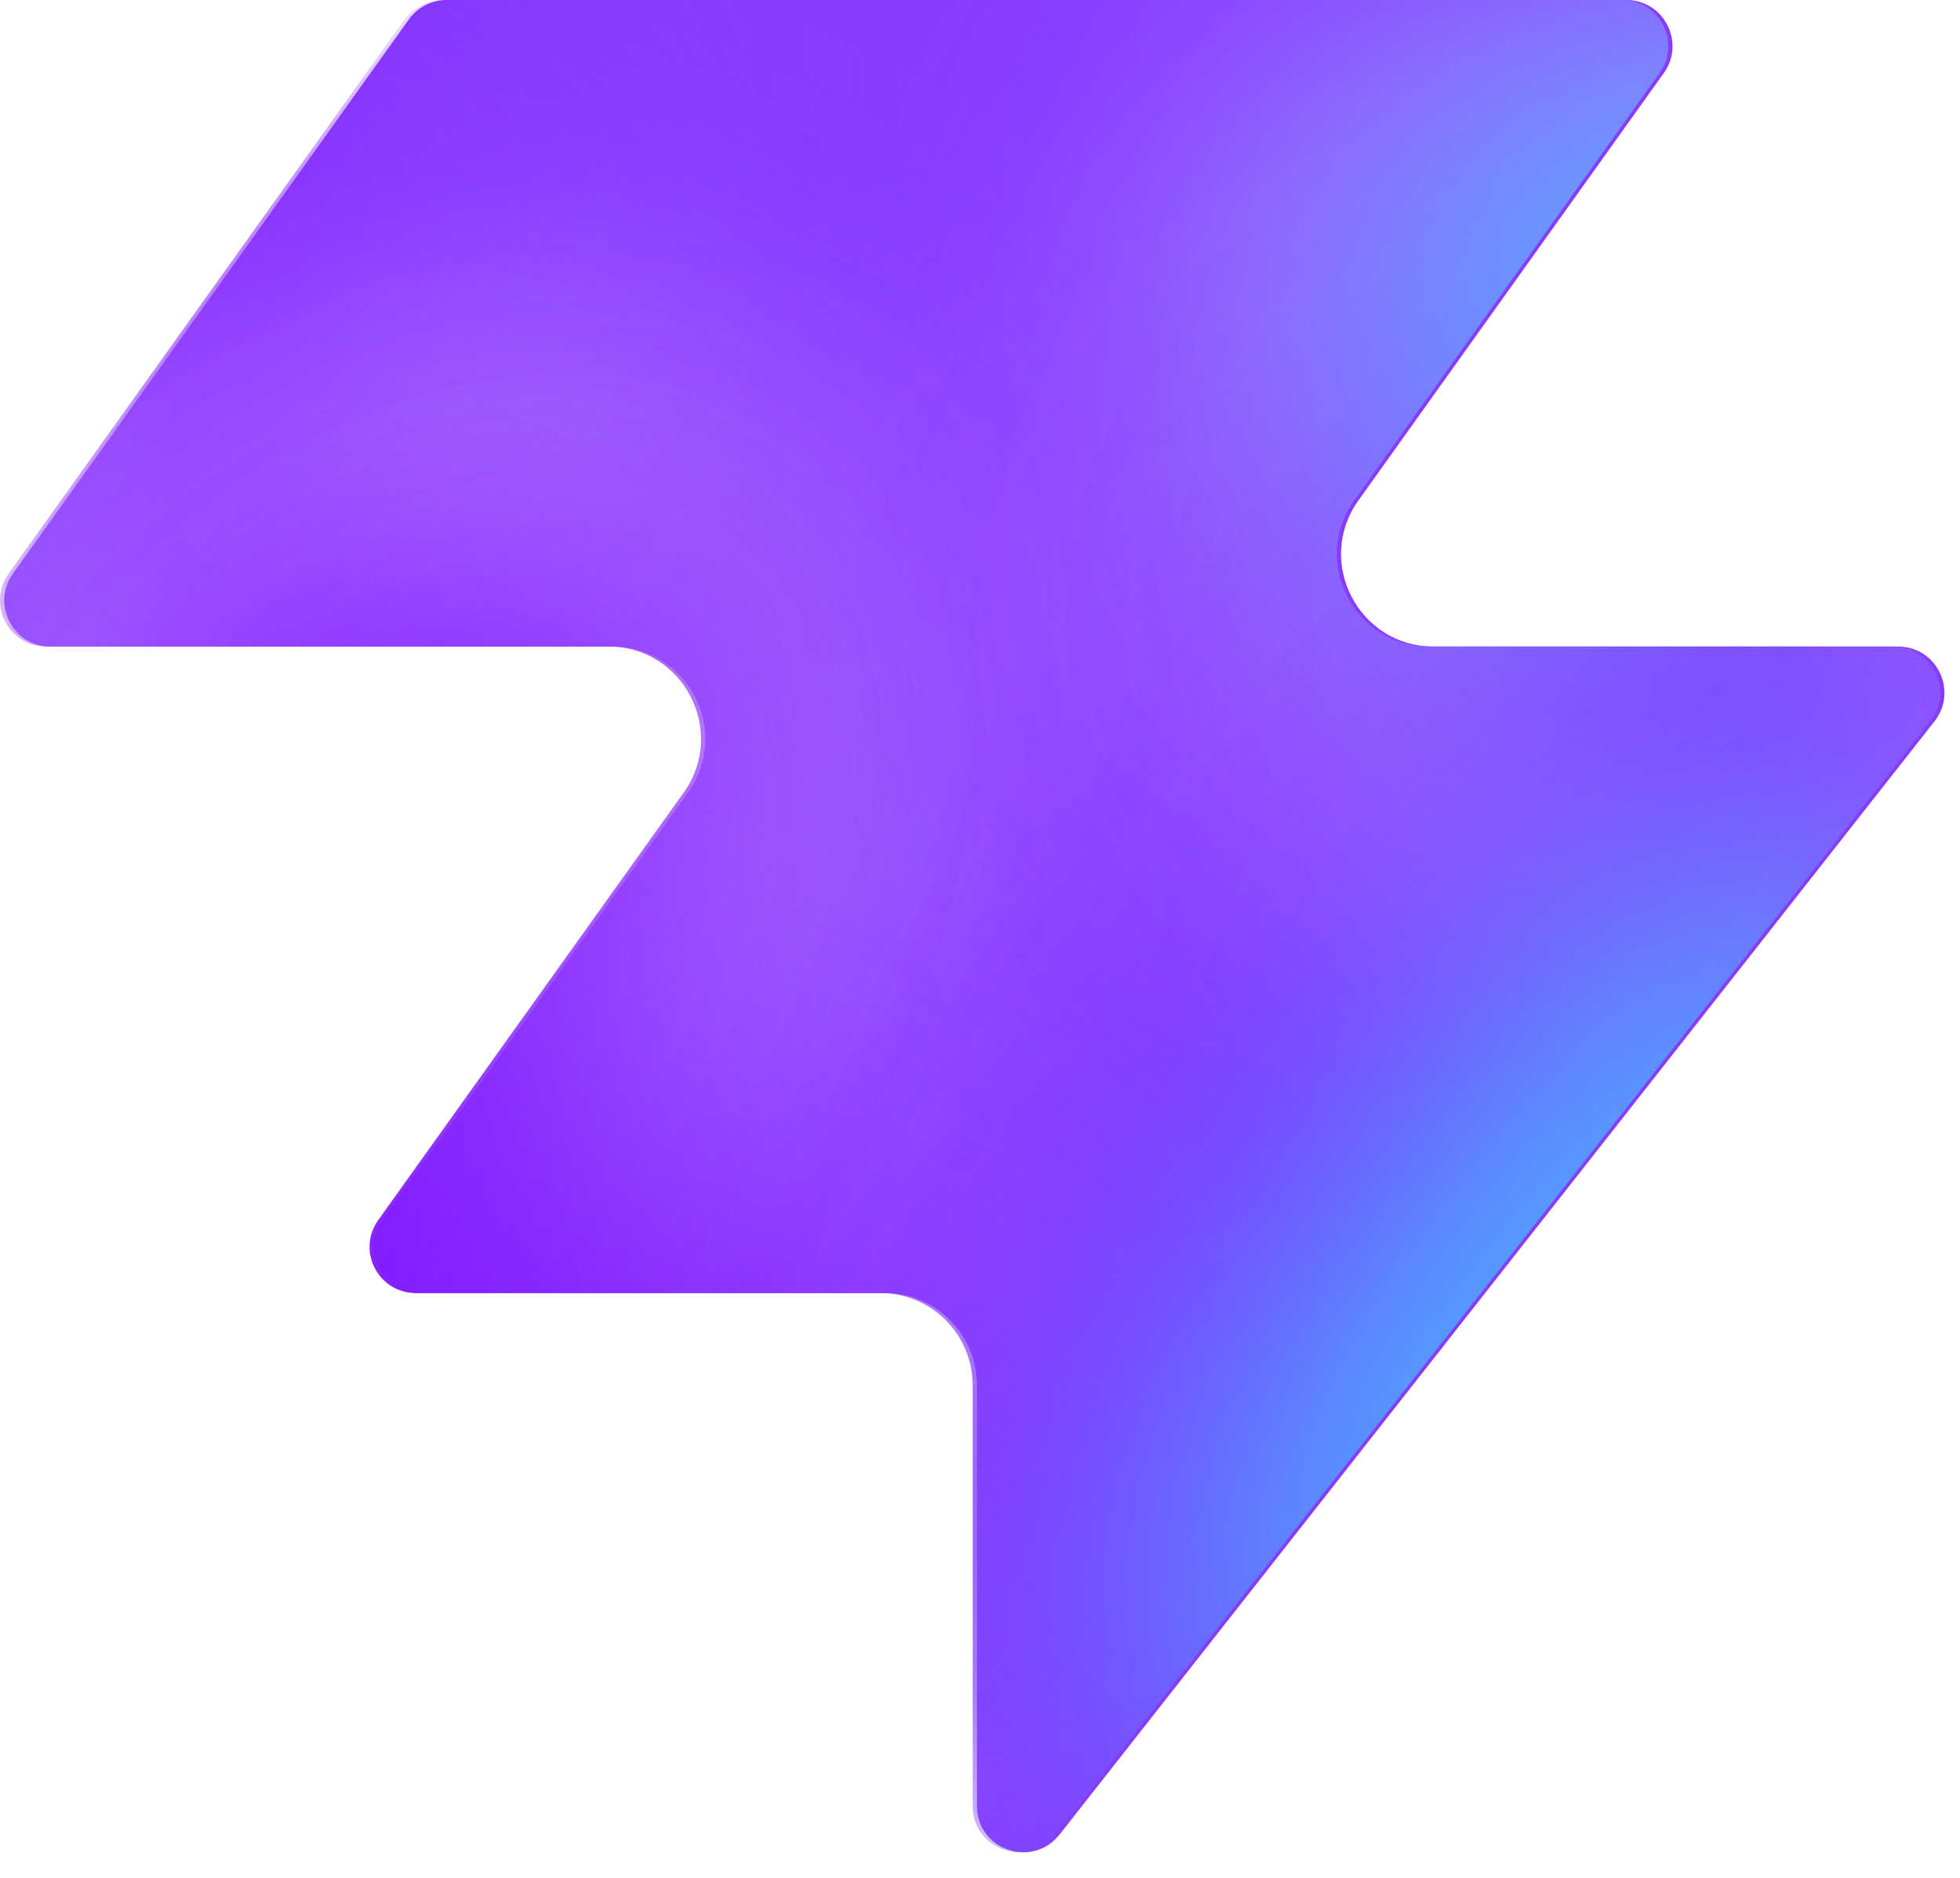
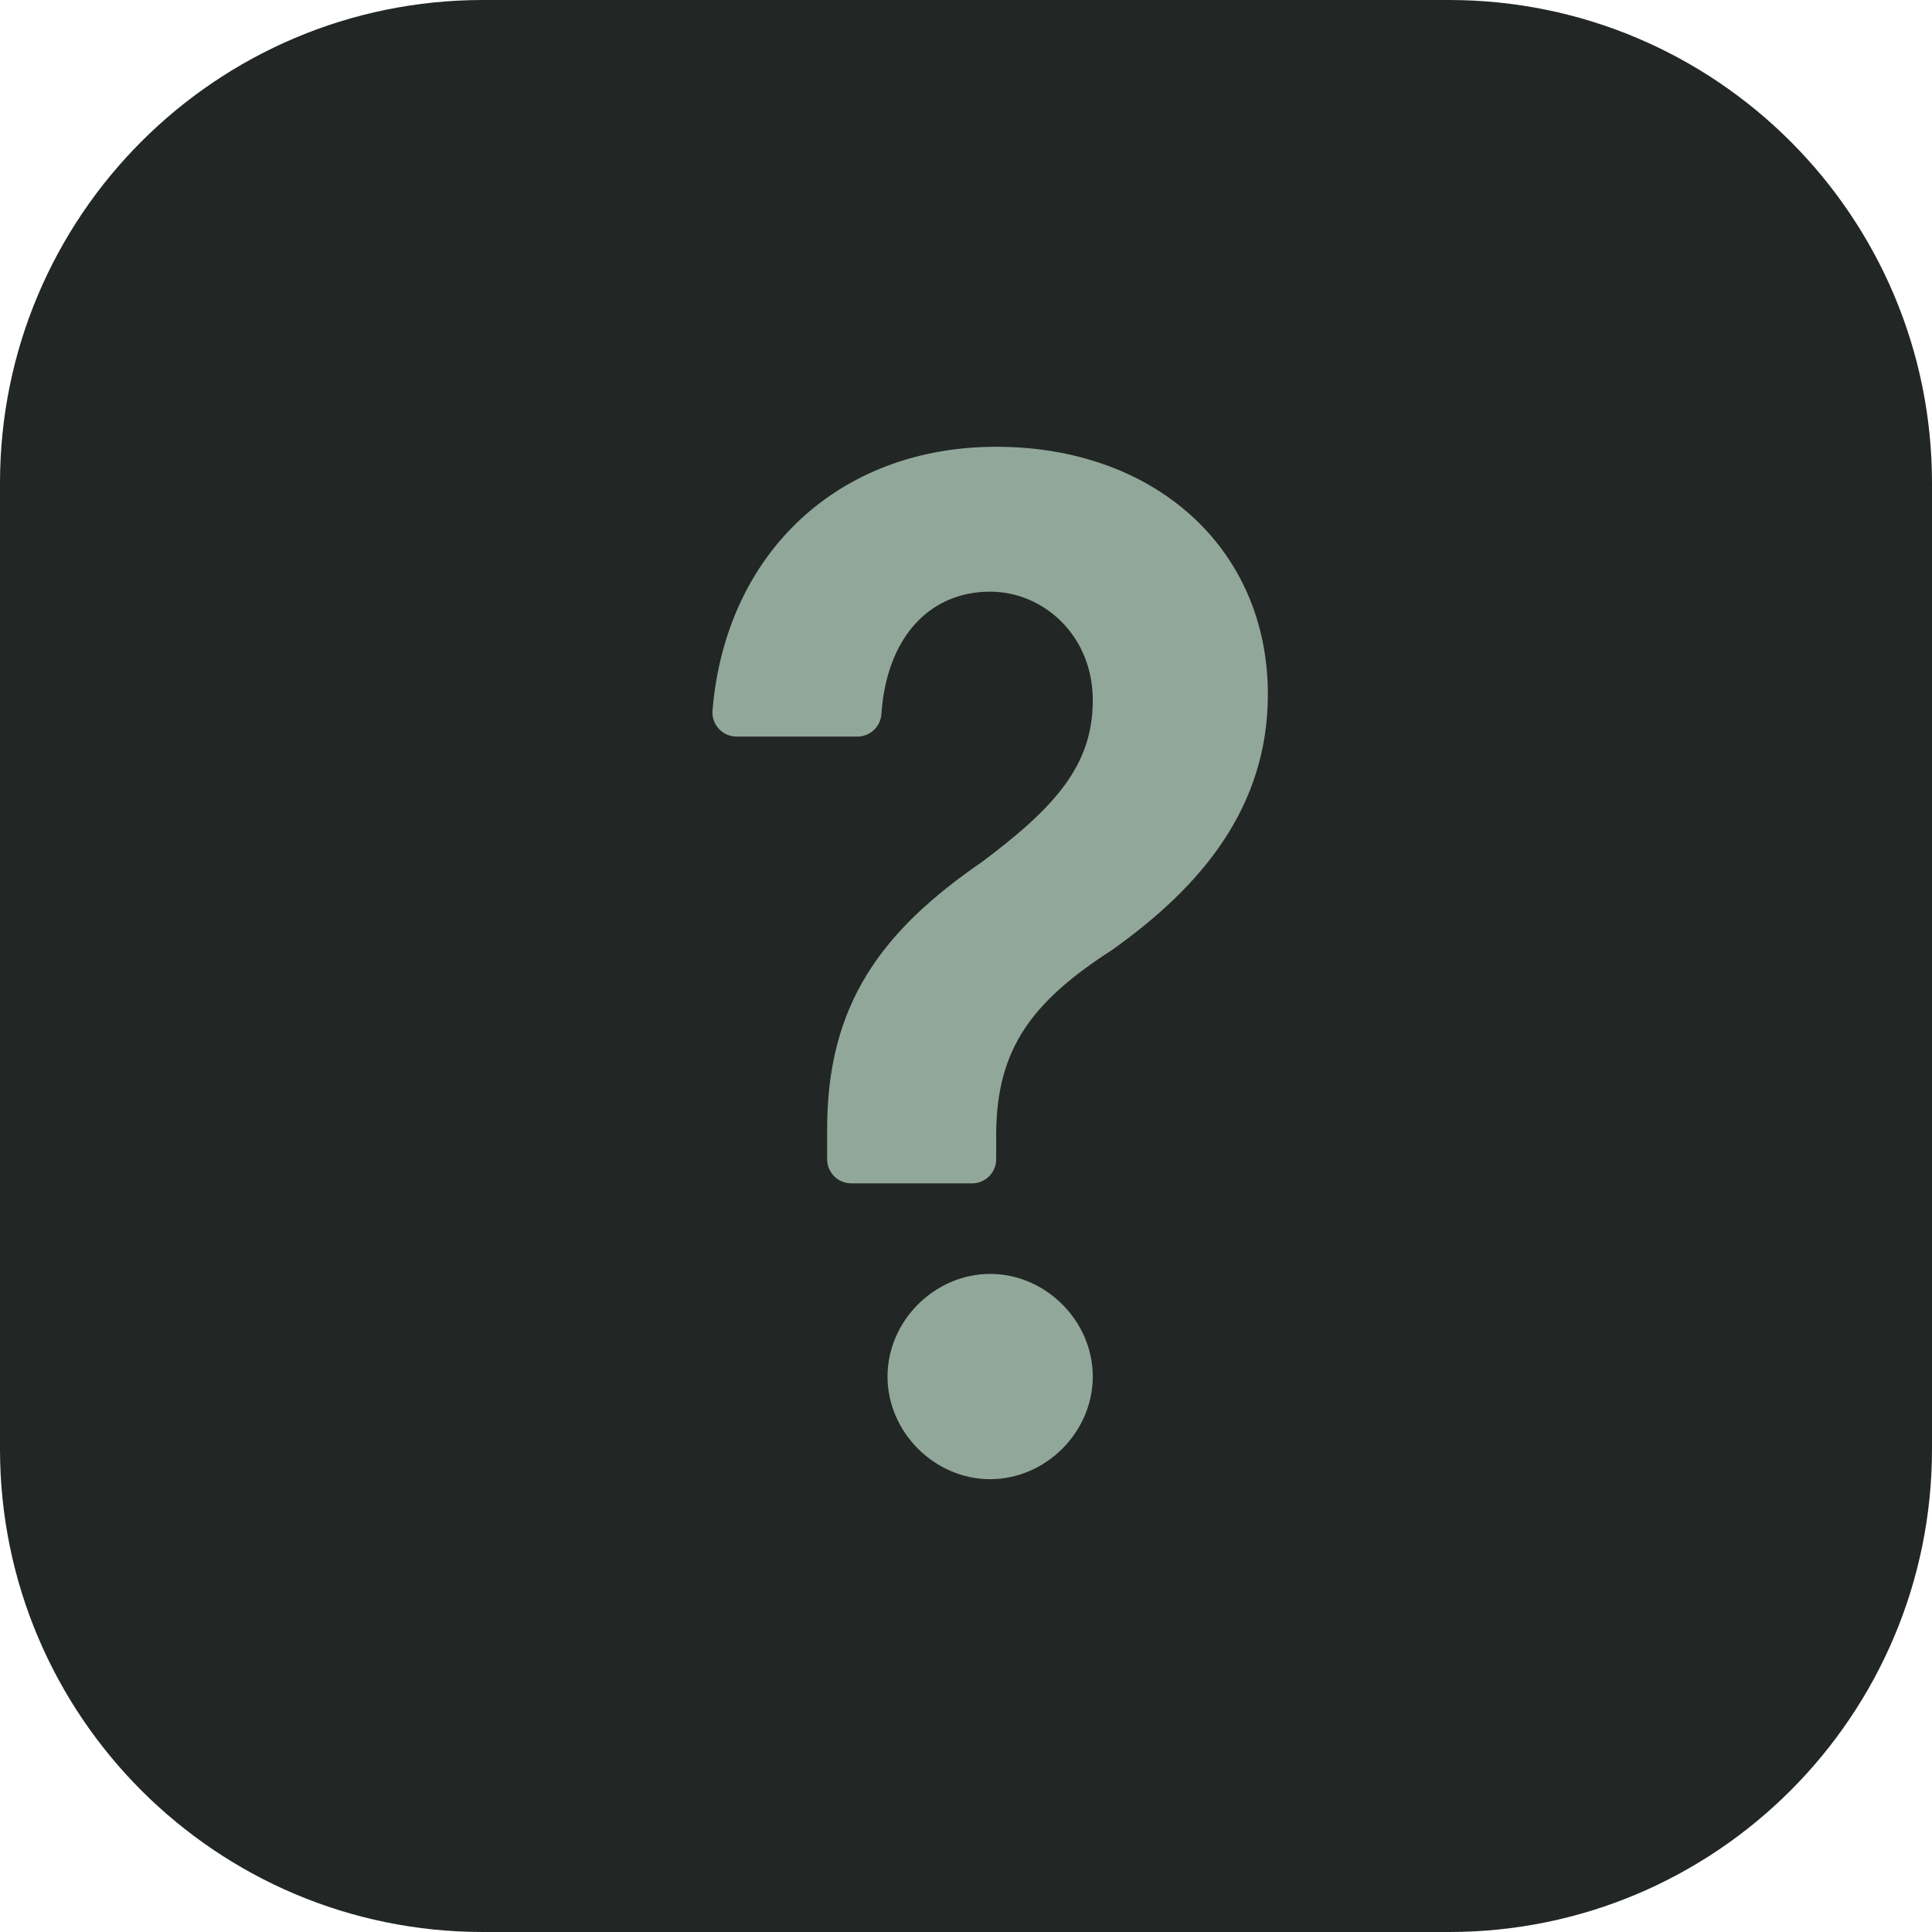
- <svg xmlns="http://www.w3.org/2000/svg" width="48" height="46" fill="none" viewBox="0 0 48 46">
-   <path fill="#863bff" d="M25.946 44.938c-.664.845-2.021.375-2.021-.698V33.937a2.26 2.26 0 0 0-2.262-2.262H10.287c-.92 0-1.456-1.04-.92-1.788l7.48-10.471c1.07-1.497 0-3.578-1.842-3.578H1.237c-.92 0-1.456-1.04-.92-1.788L10.013.474c.214-.297.556-.474.92-.474h28.894c.92 0 1.456 1.04.92 1.788l-7.48 10.471c-1.07 1.498 0 3.579 1.842 3.579h11.377c.943 0 1.473 1.088.89 1.83L25.947 44.94z" style="fill:#863bff;fill:color(display-p3 .525 .23 1);fill-opacity:1" />
-   <mask id="a" width="48" height="46" x="0" y="0" maskUnits="userSpaceOnUse" style="mask-type:alpha">
-     <path fill="#000" d="M25.842 44.938c-.664.844-2.021.375-2.021-.698V33.937a2.26 2.26 0 0 0-2.262-2.262H10.183c-.92 0-1.456-1.04-.92-1.788l7.48-10.471c1.07-1.498 0-3.579-1.842-3.579H1.133c-.92 0-1.456-1.04-.92-1.787L9.91.473c.214-.297.556-.474.92-.474h28.894c.92 0 1.456 1.04.92 1.788l-7.48 10.471c-1.07 1.498 0 3.578 1.842 3.578h11.377c.943 0 1.473 1.088.89 1.832L25.843 44.94z" style="fill:#000;fill-opacity:1" />
-   </mask>
-   <g mask="url(#a)">
-     <g filter="url(#b)">
-       <ellipse cx="5.508" cy="14.704" fill="#ede6ff" rx="5.508" ry="14.704" style="fill:#ede6ff;fill:color(display-p3 .927 .903 1);fill-opacity:1" transform="matrix(.00324 1 1 -.00324 -4.47 31.516)" />
-     </g>
-     <g filter="url(#c)">
-       <ellipse cx="10.399" cy="29.851" fill="#ede6ff" rx="10.399" ry="29.851" style="fill:#ede6ff;fill:color(display-p3 .927 .903 1);fill-opacity:1" transform="matrix(.00324 1 1 -.00324 -39.328 7.883)" />
-     </g>
-     <g filter="url(#d)">
-       <ellipse cx="5.508" cy="30.487" fill="#7e14ff" rx="5.508" ry="30.487" style="fill:#7e14ff;fill:color(display-p3 .492 .077 1);fill-opacity:1" transform="rotate(89.814 -25.913 -14.639)scale(1 -1)" />
-     </g>
-     <g filter="url(#e)">
-       <ellipse cx="5.508" cy="30.599" fill="#7e14ff" rx="5.508" ry="30.599" style="fill:#7e14ff;fill:color(display-p3 .492 .077 1);fill-opacity:1" transform="rotate(89.814 -32.644 -3.334)scale(1 -1)" />
-     </g>
-     <g filter="url(#f)">
-       <ellipse cx="5.508" cy="30.599" fill="#7e14ff" rx="5.508" ry="30.599" style="fill:#7e14ff;fill:color(display-p3 .492 .077 1);fill-opacity:1" transform="matrix(.00324 1 1 -.00324 -34.34 30.47)" />
-     </g>
-     <g filter="url(#g)">
-       <ellipse cx="14.072" cy="22.078" fill="#ede6ff" rx="14.072" ry="22.078" style="fill:#ede6ff;fill:color(display-p3 .927 .903 1);fill-opacity:1" transform="rotate(93.35 24.506 48.493)scale(-1 1)" />
-     </g>
-     <g filter="url(#h)">
-       <ellipse cx="3.47" cy="21.501" fill="#7e14ff" rx="3.47" ry="21.501" style="fill:#7e14ff;fill:color(display-p3 .492 .077 1);fill-opacity:1" transform="rotate(89.009 28.708 47.59)scale(-1 1)" />
-     </g>
-     <g filter="url(#i)">
-       <ellipse cx="3.47" cy="21.501" fill="#7e14ff" rx="3.47" ry="21.501" style="fill:#7e14ff;fill:color(display-p3 .492 .077 1);fill-opacity:1" transform="rotate(89.009 28.708 47.59)scale(-1 1)" />
-     </g>
-     <g filter="url(#j)">
-       <ellipse cx=".387" cy="8.972" fill="#7e14ff" rx="4.407" ry="29.108" style="fill:#7e14ff;fill:color(display-p3 .492 .077 1);fill-opacity:1" transform="rotate(39.51 .387 8.972)" />
-     </g>
-     <g filter="url(#k)">
-       <ellipse cx="47.523" cy="-6.092" fill="#7e14ff" rx="4.407" ry="29.108" style="fill:#7e14ff;fill:color(display-p3 .492 .077 1);fill-opacity:1" transform="rotate(37.892 47.523 -6.092)" />
-     </g>
-     <g filter="url(#l)">
-       <ellipse cx="41.412" cy="6.333" fill="#47bfff" rx="5.971" ry="9.665" style="fill:#47bfff;fill:color(display-p3 .28 .748 1);fill-opacity:1" transform="rotate(37.892 41.412 6.333)" />
-     </g>
-     <g filter="url(#m)">
-       <ellipse cx="-1.879" cy="38.332" fill="#7e14ff" rx="4.407" ry="29.108" style="fill:#7e14ff;fill:color(display-p3 .492 .077 1);fill-opacity:1" transform="rotate(37.892 -1.88 38.332)" />
-     </g>
-     <g filter="url(#n)">
-       <ellipse cx="-1.879" cy="38.332" fill="#7e14ff" rx="4.407" ry="29.108" style="fill:#7e14ff;fill:color(display-p3 .492 .077 1);fill-opacity:1" transform="rotate(37.892 -1.88 38.332)" />
-     </g>
-     <g filter="url(#o)">
-       <ellipse cx="35.651" cy="29.907" fill="#7e14ff" rx="4.407" ry="29.108" style="fill:#7e14ff;fill:color(display-p3 .492 .077 1);fill-opacity:1" transform="rotate(37.892 35.651 29.907)" />
-     </g>
-     <g filter="url(#p)">
-       <ellipse cx="38.418" cy="32.4" fill="#47bfff" rx="5.971" ry="15.297" style="fill:#47bfff;fill:color(display-p3 .28 .748 1);fill-opacity:1" transform="rotate(37.892 38.418 32.4)" />
-     </g>
-   </g>
-   <defs>
-     <filter id="b" width="60.045" height="41.654" x="-19.77" y="16.149" color-interpolation-filters="sRGB" filterUnits="userSpaceOnUse">
-       <feFlood flood-opacity="0" result="BackgroundImageFix" />
-       <feBlend in="SourceGraphic" in2="BackgroundImageFix" result="shape" />
-       <feGaussianBlur result="effect1_foregroundBlur_2002_17158" stdDeviation="7.659" />
-     </filter>
-     <filter id="c" width="90.34" height="51.437" x="-54.613" y="-7.533" color-interpolation-filters="sRGB" filterUnits="userSpaceOnUse">
-       <feFlood flood-opacity="0" result="BackgroundImageFix" />
-       <feBlend in="SourceGraphic" in2="BackgroundImageFix" result="shape" />
-       <feGaussianBlur result="effect1_foregroundBlur_2002_17158" stdDeviation="7.659" />
-     </filter>
-     <filter id="d" width="79.355" height="29.4" x="-49.64" y="2.03" color-interpolation-filters="sRGB" filterUnits="userSpaceOnUse">
-       <feFlood flood-opacity="0" result="BackgroundImageFix" />
-       <feBlend in="SourceGraphic" in2="BackgroundImageFix" result="shape" />
-       <feGaussianBlur result="effect1_foregroundBlur_2002_17158" stdDeviation="4.596" />
-     </filter>
-     <filter id="e" width="79.579" height="29.4" x="-45.045" y="20.029" color-interpolation-filters="sRGB" filterUnits="userSpaceOnUse">
-       <feFlood flood-opacity="0" result="BackgroundImageFix" />
-       <feBlend in="SourceGraphic" in2="BackgroundImageFix" result="shape" />
-       <feGaussianBlur result="effect1_foregroundBlur_2002_17158" stdDeviation="4.596" />
-     </filter>
-     <filter id="f" width="79.579" height="29.4" x="-43.513" y="21.178" color-interpolation-filters="sRGB" filterUnits="userSpaceOnUse">
-       <feFlood flood-opacity="0" result="BackgroundImageFix" />
-       <feBlend in="SourceGraphic" in2="BackgroundImageFix" result="shape" />
-       <feGaussianBlur result="effect1_foregroundBlur_2002_17158" stdDeviation="4.596" />
-     </filter>
-     <filter id="g" width="74.749" height="58.852" x="15.756" y="-17.901" color-interpolation-filters="sRGB" filterUnits="userSpaceOnUse">
-       <feFlood flood-opacity="0" result="BackgroundImageFix" />
-       <feBlend in="SourceGraphic" in2="BackgroundImageFix" result="shape" />
-       <feGaussianBlur result="effect1_foregroundBlur_2002_17158" stdDeviation="7.659" />
-     </filter>
-     <filter id="h" width="61.377" height="25.362" x="23.548" y="2.284" color-interpolation-filters="sRGB" filterUnits="userSpaceOnUse">
-       <feFlood flood-opacity="0" result="BackgroundImageFix" />
-       <feBlend in="SourceGraphic" in2="BackgroundImageFix" result="shape" />
-       <feGaussianBlur result="effect1_foregroundBlur_2002_17158" stdDeviation="4.596" />
-     </filter>
-     <filter id="i" width="61.377" height="25.362" x="23.548" y="2.284" color-interpolation-filters="sRGB" filterUnits="userSpaceOnUse">
-       <feFlood flood-opacity="0" result="BackgroundImageFix" />
-       <feBlend in="SourceGraphic" in2="BackgroundImageFix" result="shape" />
-       <feGaussianBlur result="effect1_foregroundBlur_2002_17158" stdDeviation="4.596" />
-     </filter>
-     <filter id="j" width="56.045" height="63.649" x="-27.636" y="-22.853" color-interpolation-filters="sRGB" filterUnits="userSpaceOnUse">
-       <feFlood flood-opacity="0" result="BackgroundImageFix" />
-       <feBlend in="SourceGraphic" in2="BackgroundImageFix" result="shape" />
-       <feGaussianBlur result="effect1_foregroundBlur_2002_17158" stdDeviation="4.596" />
-     </filter>
-     <filter id="k" width="54.814" height="64.646" x="20.116" y="-38.415" color-interpolation-filters="sRGB" filterUnits="userSpaceOnUse">
-       <feFlood flood-opacity="0" result="BackgroundImageFix" />
-       <feBlend in="SourceGraphic" in2="BackgroundImageFix" result="shape" />
-       <feGaussianBlur result="effect1_foregroundBlur_2002_17158" stdDeviation="4.596" />
-     </filter>
-     <filter id="l" width="33.541" height="35.313" x="24.641" y="-11.323" color-interpolation-filters="sRGB" filterUnits="userSpaceOnUse">
-       <feFlood flood-opacity="0" result="BackgroundImageFix" />
-       <feBlend in="SourceGraphic" in2="BackgroundImageFix" result="shape" />
-       <feGaussianBlur result="effect1_foregroundBlur_2002_17158" stdDeviation="4.596" />
-     </filter>
-     <filter id="m" width="54.814" height="64.646" x="-29.286" y="6.009" color-interpolation-filters="sRGB" filterUnits="userSpaceOnUse">
-       <feFlood flood-opacity="0" result="BackgroundImageFix" />
-       <feBlend in="SourceGraphic" in2="BackgroundImageFix" result="shape" />
-       <feGaussianBlur result="effect1_foregroundBlur_2002_17158" stdDeviation="4.596" />
-     </filter>
-     <filter id="n" width="54.814" height="64.646" x="-29.286" y="6.009" color-interpolation-filters="sRGB" filterUnits="userSpaceOnUse">
-       <feFlood flood-opacity="0" result="BackgroundImageFix" />
-       <feBlend in="SourceGraphic" in2="BackgroundImageFix" result="shape" />
-       <feGaussianBlur result="effect1_foregroundBlur_2002_17158" stdDeviation="4.596" />
-     </filter>
-     <filter id="o" width="54.814" height="64.646" x="8.244" y="-2.416" color-interpolation-filters="sRGB" filterUnits="userSpaceOnUse">
-       <feFlood flood-opacity="0" result="BackgroundImageFix" />
-       <feBlend in="SourceGraphic" in2="BackgroundImageFix" result="shape" />
-       <feGaussianBlur result="effect1_foregroundBlur_2002_17158" stdDeviation="4.596" />
-     </filter>
-     <filter id="p" width="39.409" height="43.623" x="18.713" y="10.588" color-interpolation-filters="sRGB" filterUnits="userSpaceOnUse">
-       <feFlood flood-opacity="0" result="BackgroundImageFix" />
-       <feBlend in="SourceGraphic" in2="BackgroundImageFix" result="shape" />
-       <feGaussianBlur result="effect1_foregroundBlur_2002_17158" stdDeviation="4.596" />
-     </filter>
-   </defs>
+ <svg xmlns="http://www.w3.org/2000/svg" viewBox="0 0 32 32">
+   <rect width="32" height="32" rx="8" fill="#222624" />
+   <path d="M12.2 11.8C12.4 9.4 14.1 7.8 16.5 7.8C18.9 7.8 20.6 9.3 20.6 11.5C20.6 13.2 19.6 14.4 18.2 15.4C16.8 16.3 16.1 17.2 16.1 18.8V19.2H14.1V18.7C14.1 16.8 14.9 15.7 16.5 14.6C17.7 13.7 18.5 12.9 18.5 11.6C18.5 10.3 17.5 9.4 16.4 9.4C15.2 9.4 14.3 10.3 14.2 11.8H12.2ZM15.1 22.8C15.1 22.1 15.7 21.5 16.4 21.5C17.1 21.5 17.7 22.1 17.7 22.8C17.7 23.5 17.1 24.1 16.4 24.1C15.7 24.1 15.1 23.5 15.1 22.8Z" fill="#91a79a" stroke="#91a79a" stroke-width="0.8" stroke-linejoin="round" />
</svg>
